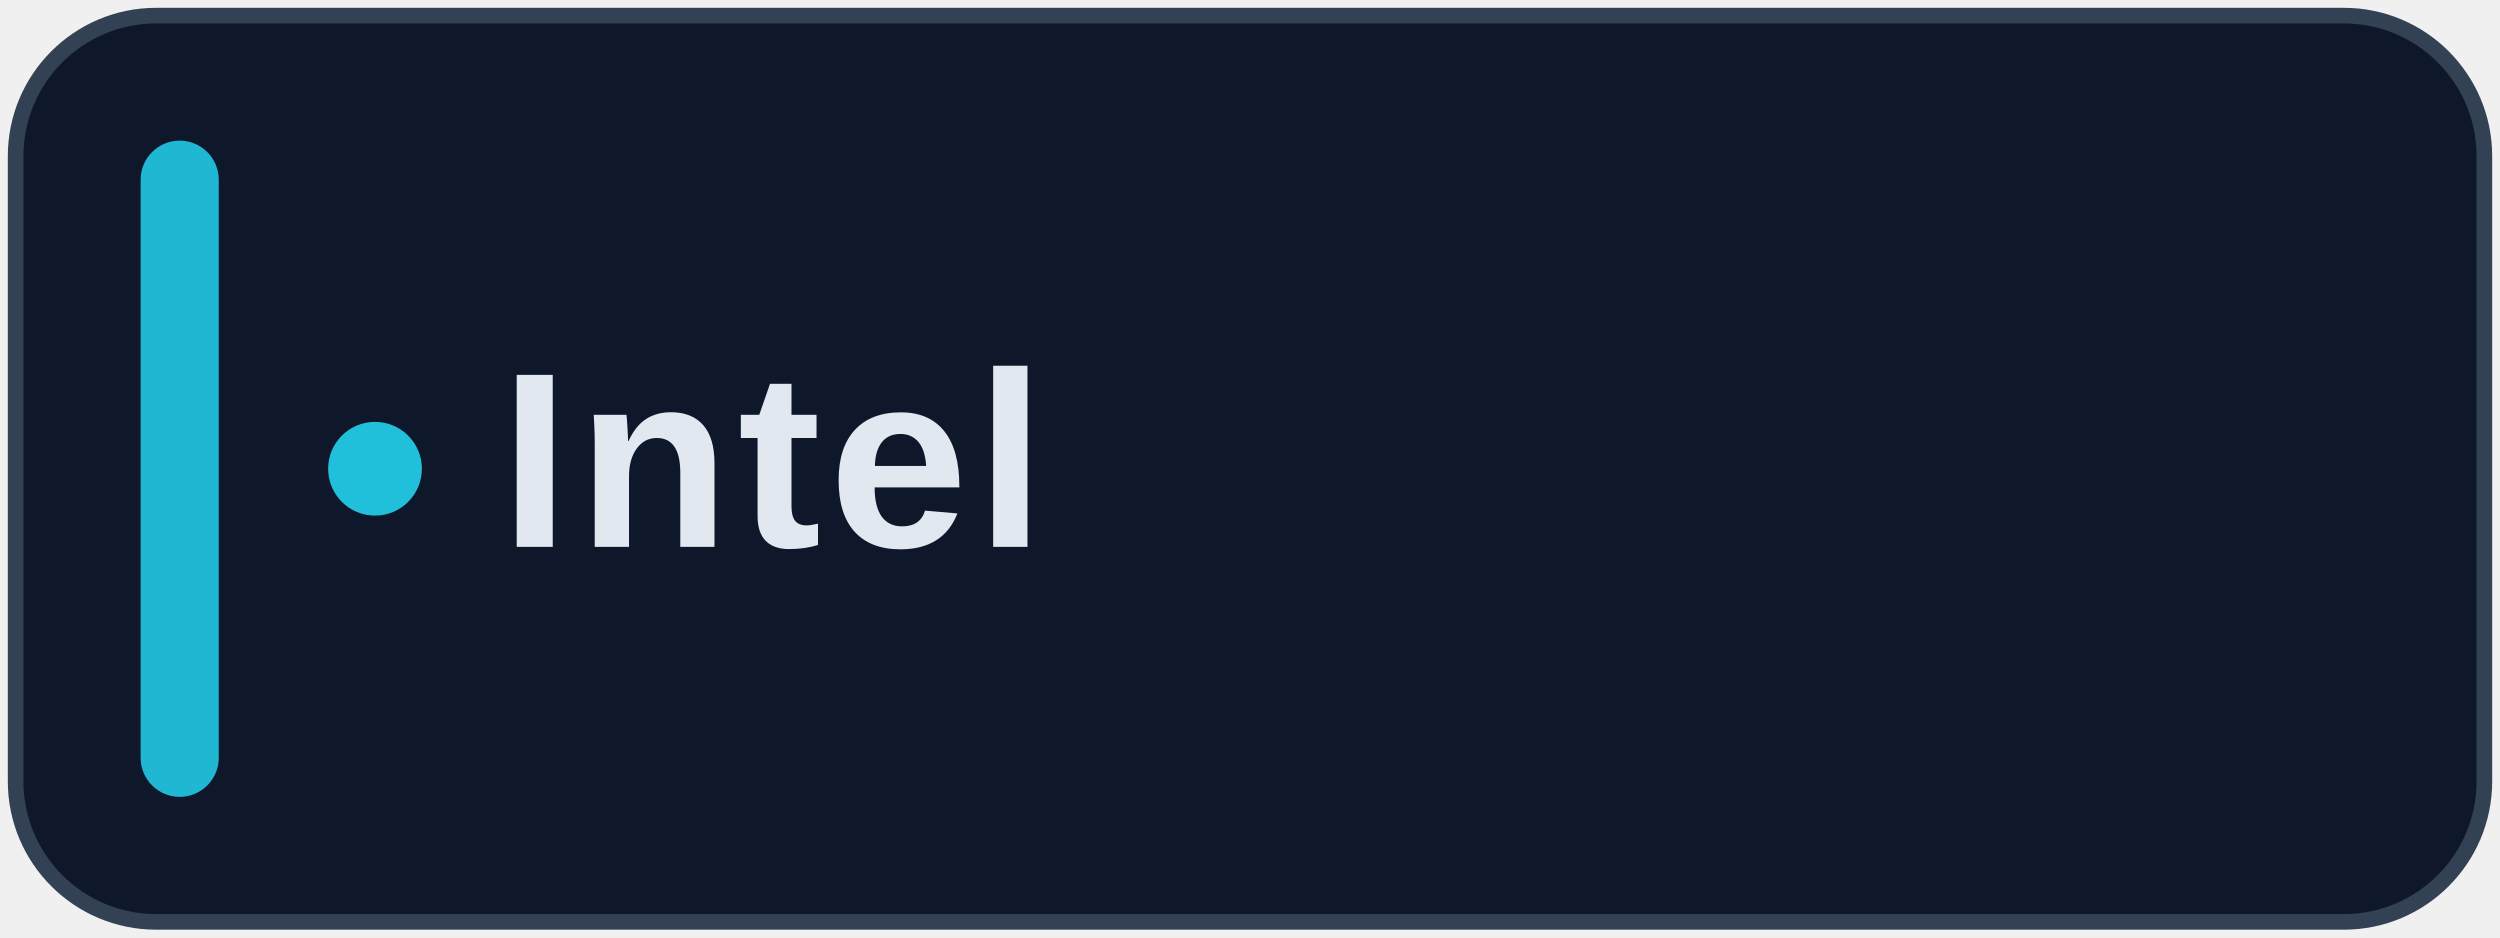
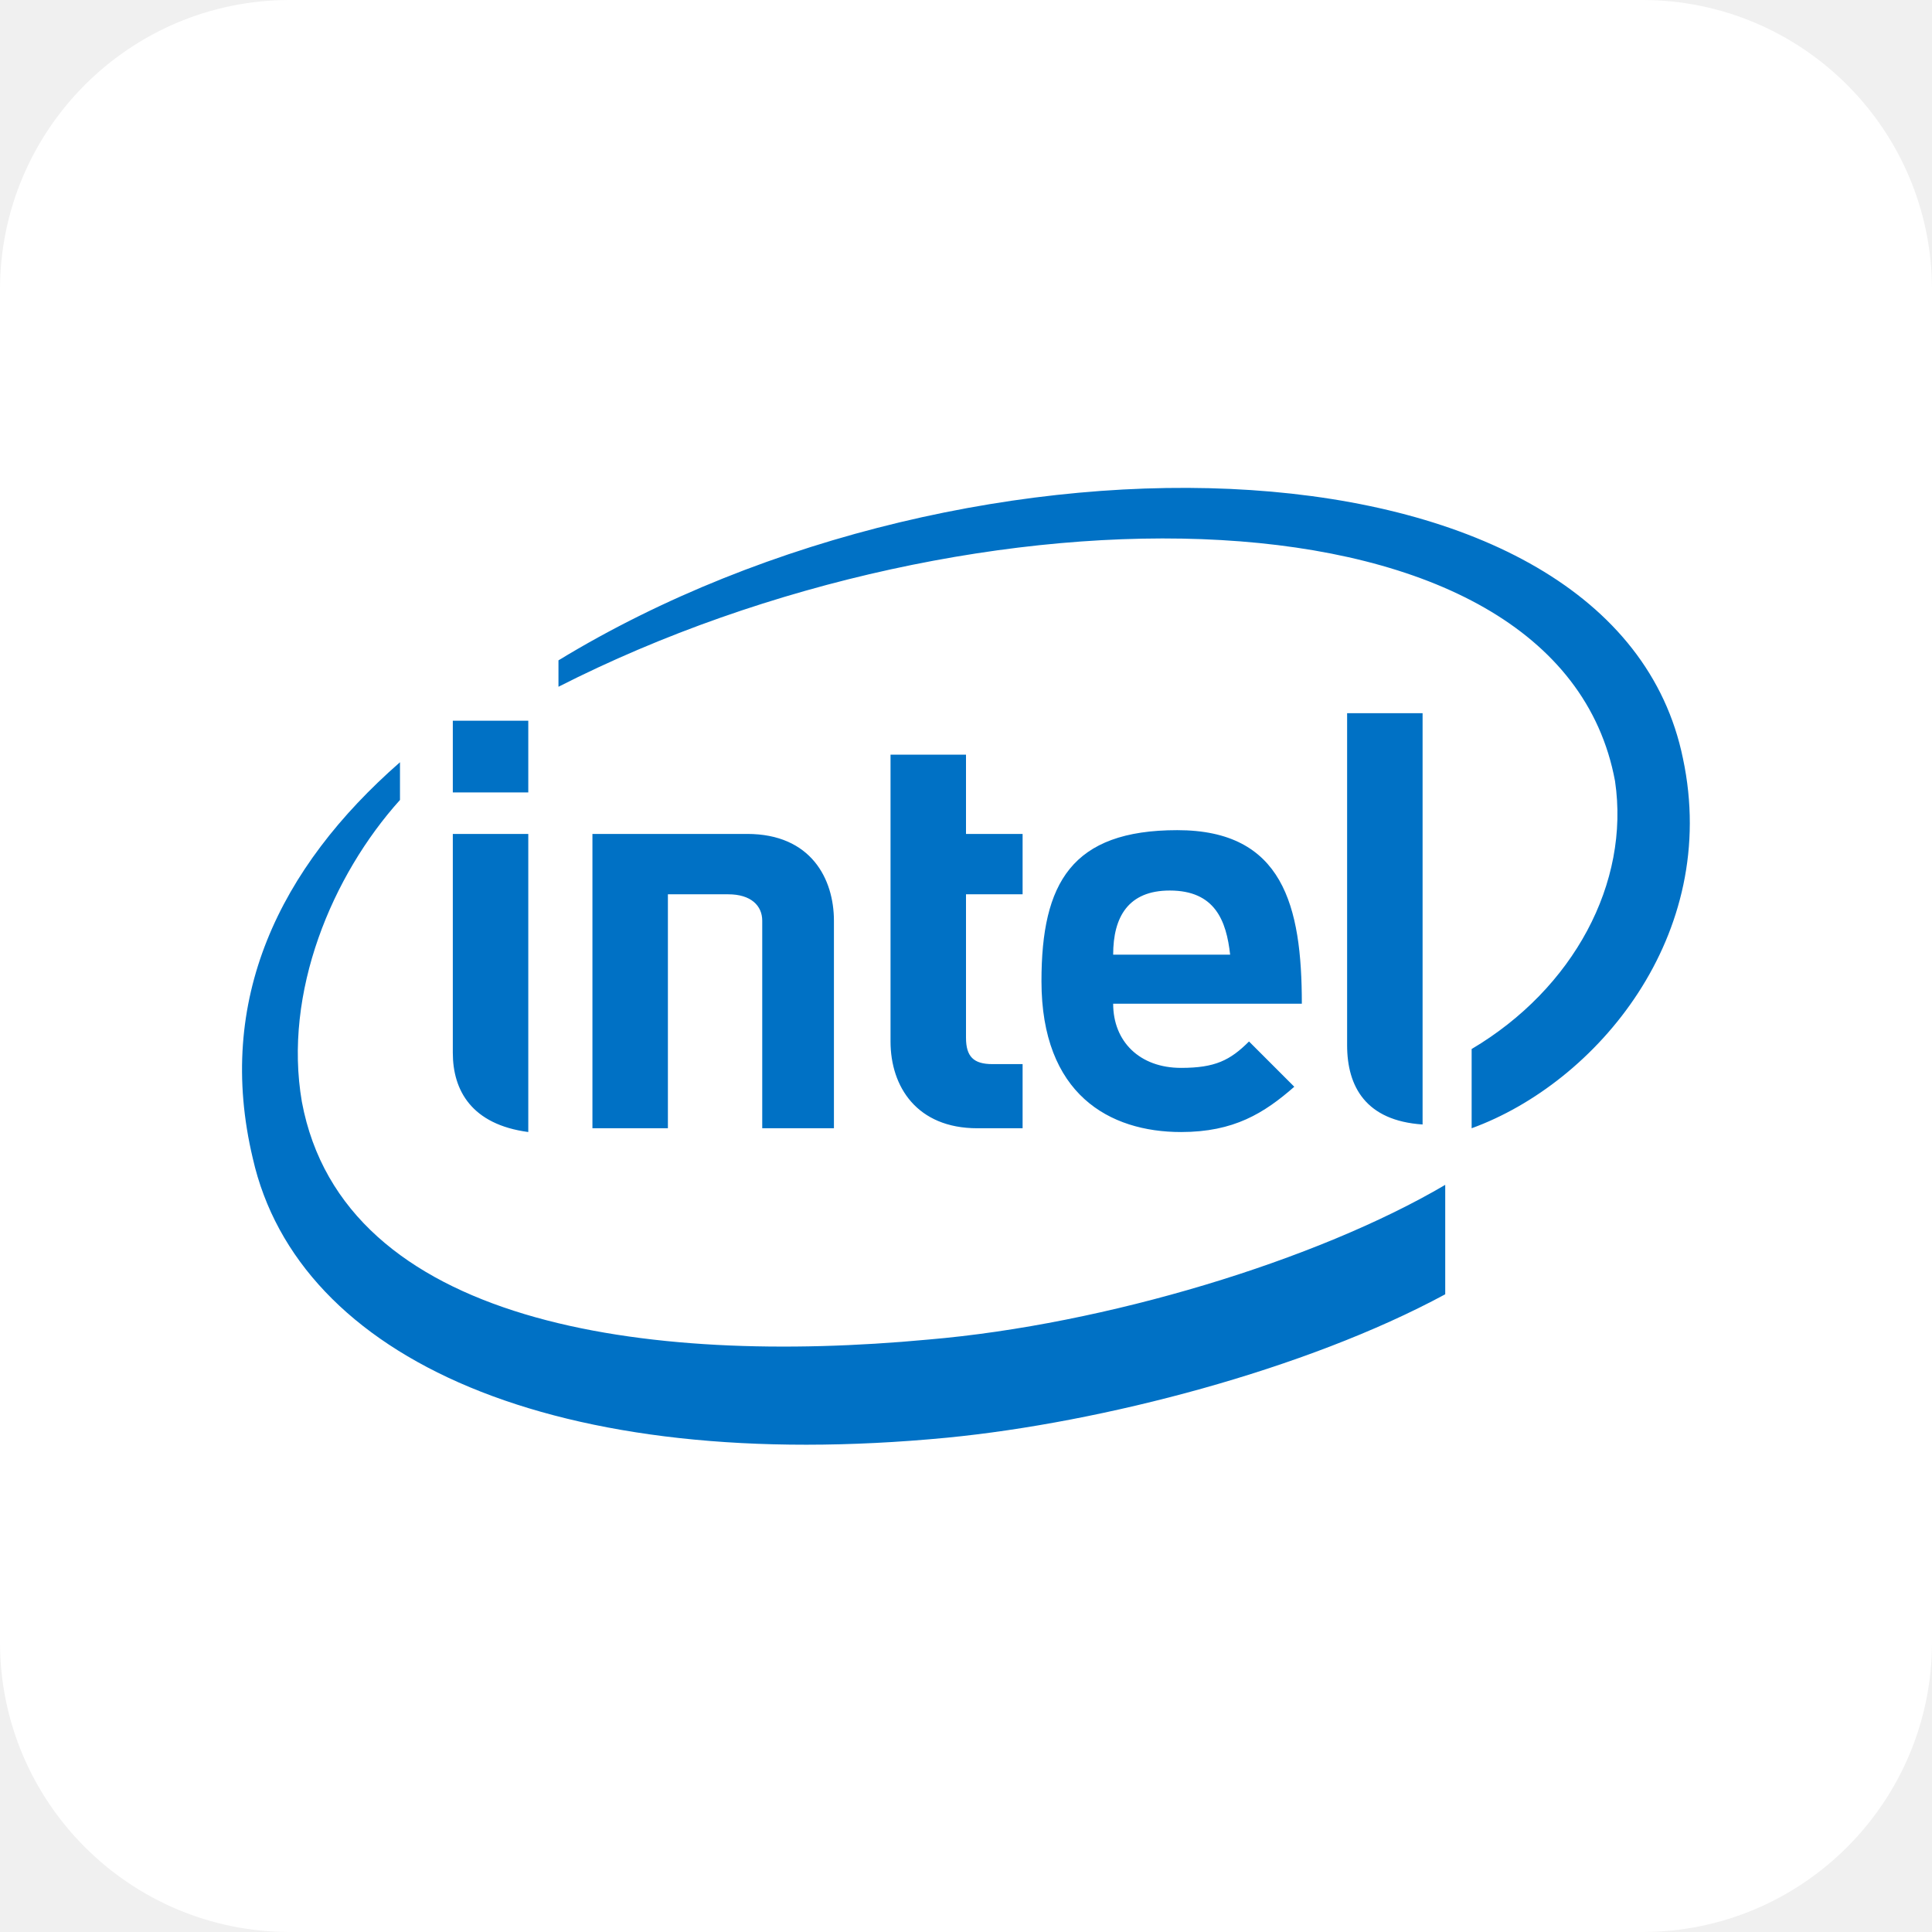
- <svg xmlns="http://www.w3.org/2000/svg" width="320" height="120" viewBox="0 0 320 120">
-   <rect x="2" y="2" width="316" height="116" rx="18" fill="#0f172a" stroke="#334155" stroke-width="2" />
-   <rect x="18" y="18" width="10" height="84" rx="5" fill="#22d3ee" opacity="0.85" />
-   <circle cx="48" cy="60" r="6" fill="#22d3ee" opacity="0.9" />
-   <text x="64" y="70" font-family="Arial, Helvetica, sans-serif" font-size="32" font-weight="800" fill="#e2e8f0" letter-spacing="1">Intel</text>
+ <svg xmlns="http://www.w3.org/2000/svg" aria-label="Intel" role="img" viewBox="0 0 512 512">
+   <rect width="512" height="512" rx="15%" fill="#ffffff" />
+   <path fill="#0071c5" d="M177 237v62h-20v-78h41c17 0 23 12 23 23v55h-19v-55c0-4-3-7-9-7zm133-1c-11 0-15 7-15 17h31c-1-9-4-17-16-17zm-15 30c0 10 7 17 18 17 9 0 13-2 18-7l12 12c-8 7-16 12-30 12-19 0-37-10-37-40 0-26 8-40 36-40s33 20 33 46zm-36 33c-16 0-23-11-23-23v-76h20v21h15v16h-15v38c0 5 2 7 7 7h8v17zm-119-89h-20v-19h20zm0 90c-15-2-20-11-20-21v-58h20zm237-2c-15-1-20-10-20-21v-88h20zm69-97c-18-88-188-93-298-26v7c110-56 265-56 280 25 4 27-11 55-38 71v21c33-12 66-51 56-98zM246 355c-75 7-155-4-166-63-5-29 8-60 26-80v-10c-32 28-49 63-39 105 12 53 80 84 184 74 41-4 95-18 132-38v-29c-34 20-90 37-137 41z" />
</svg>
